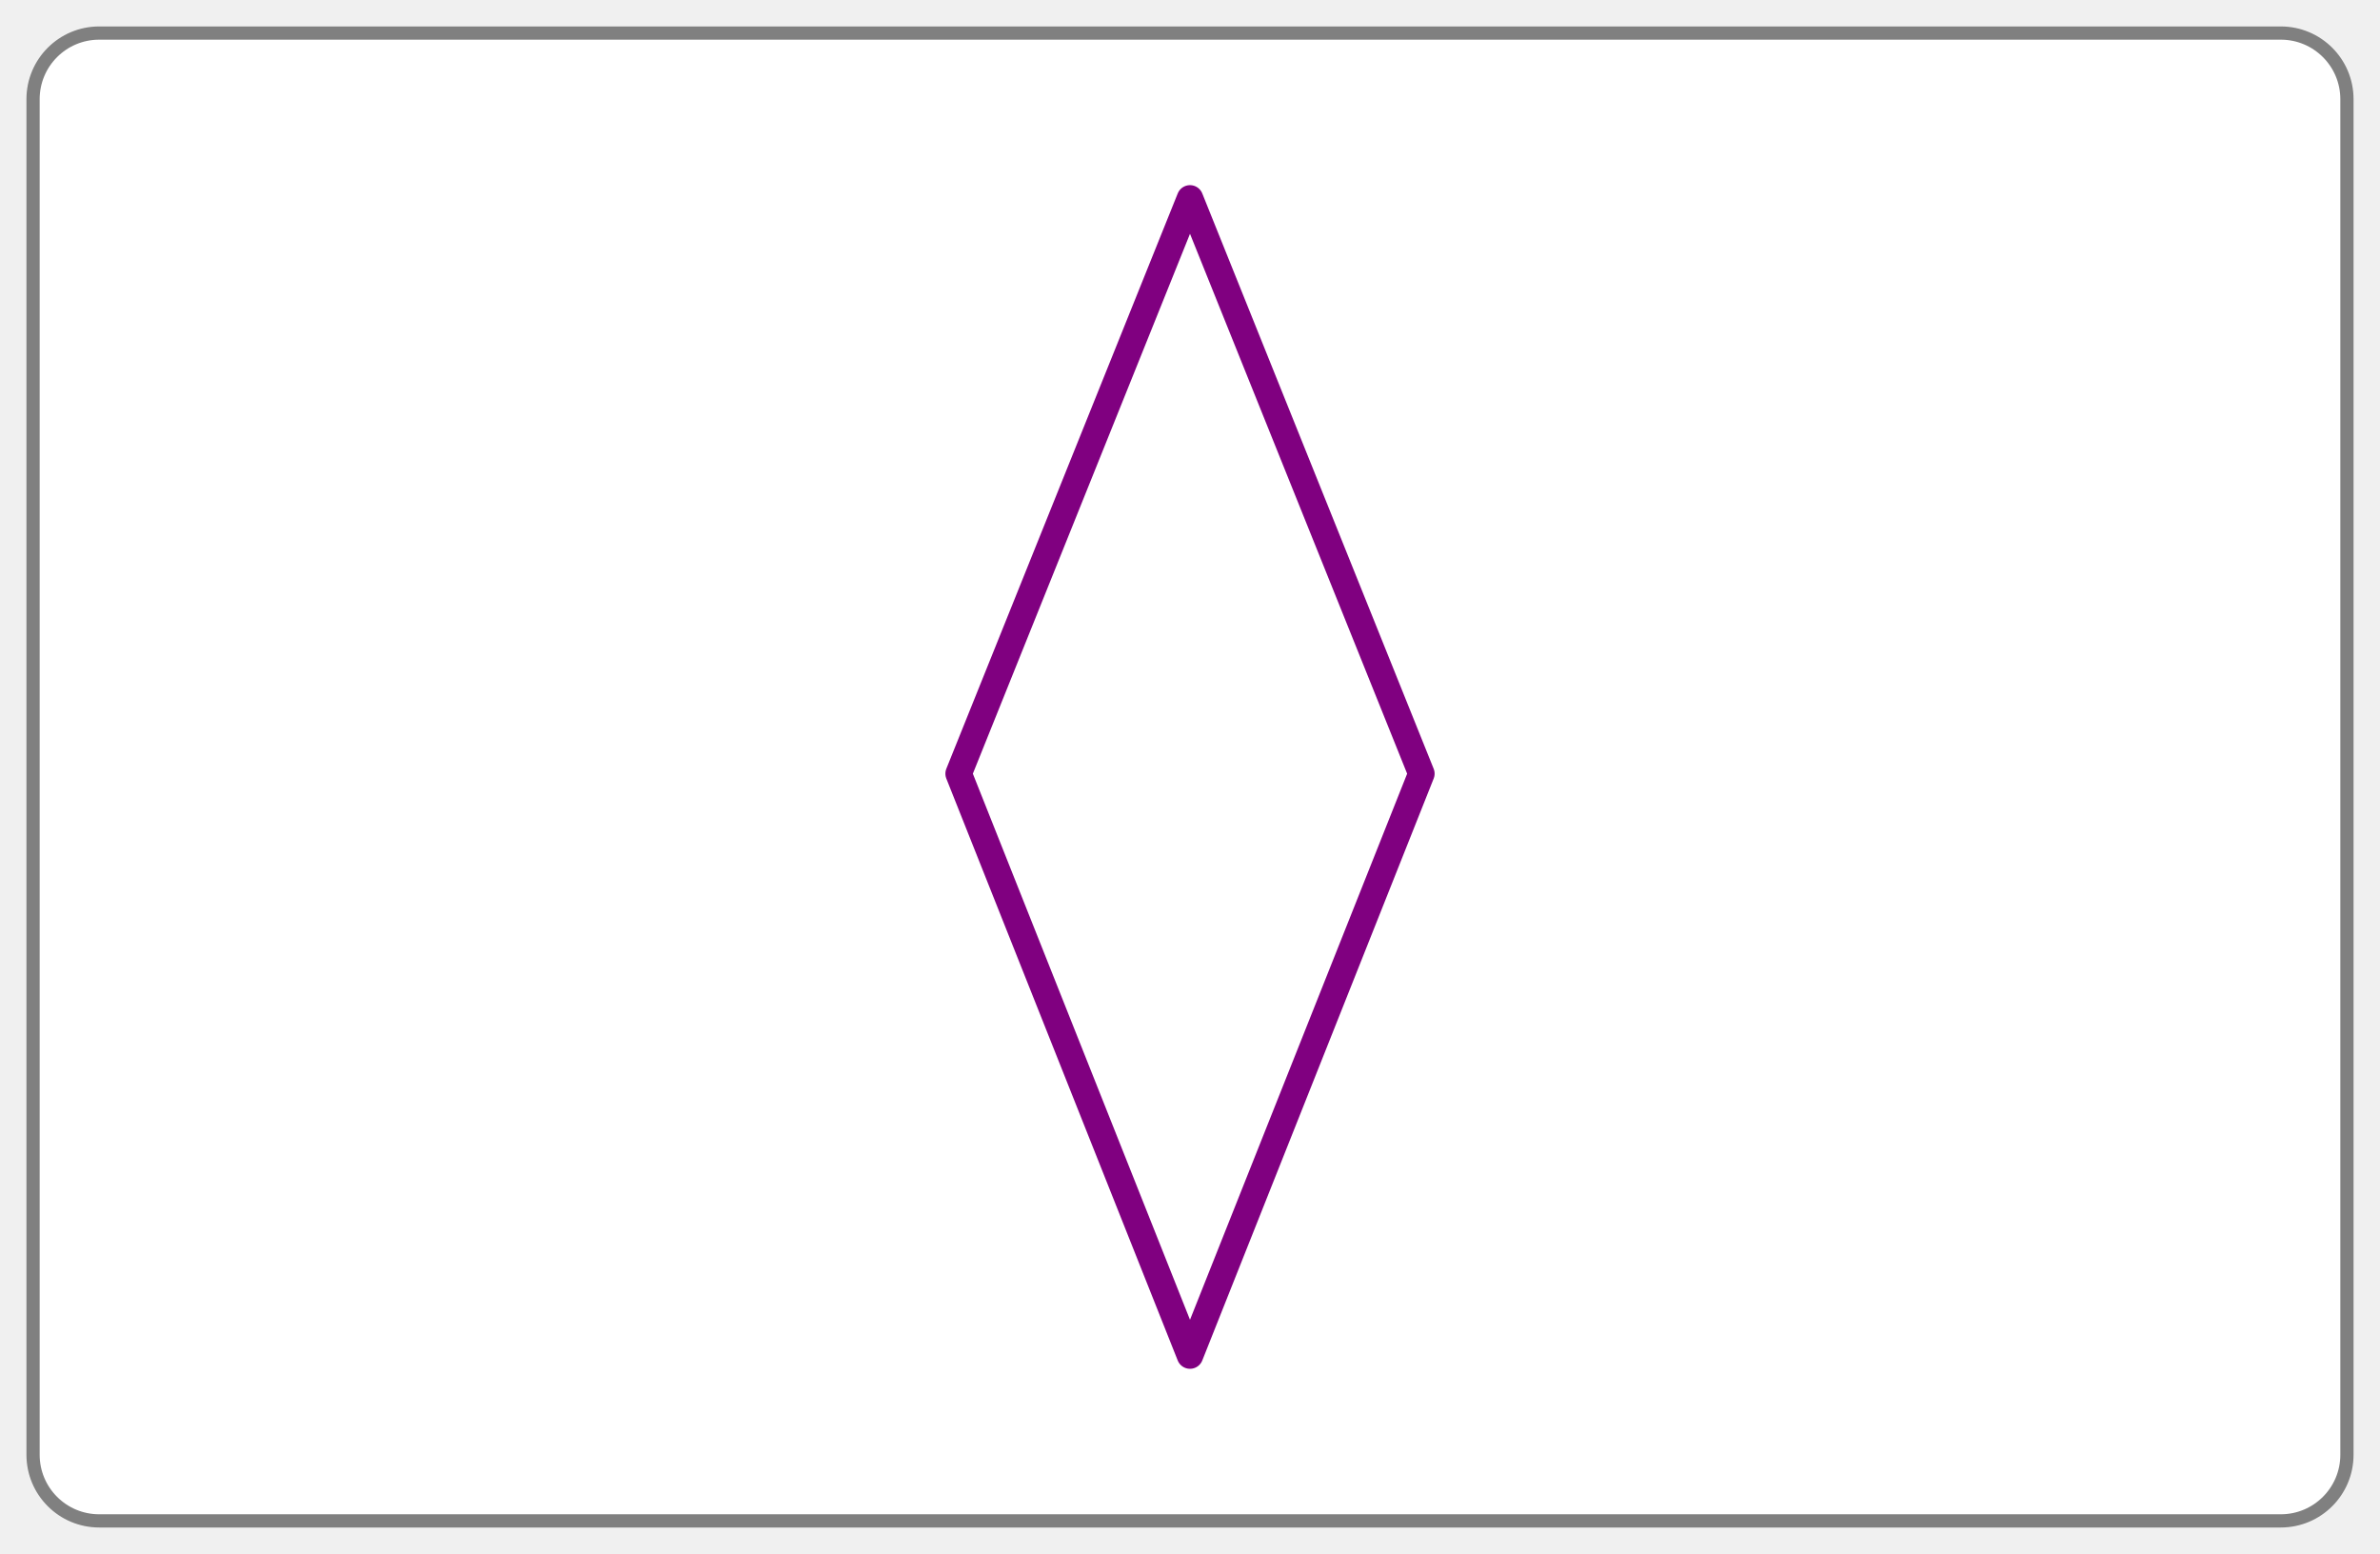
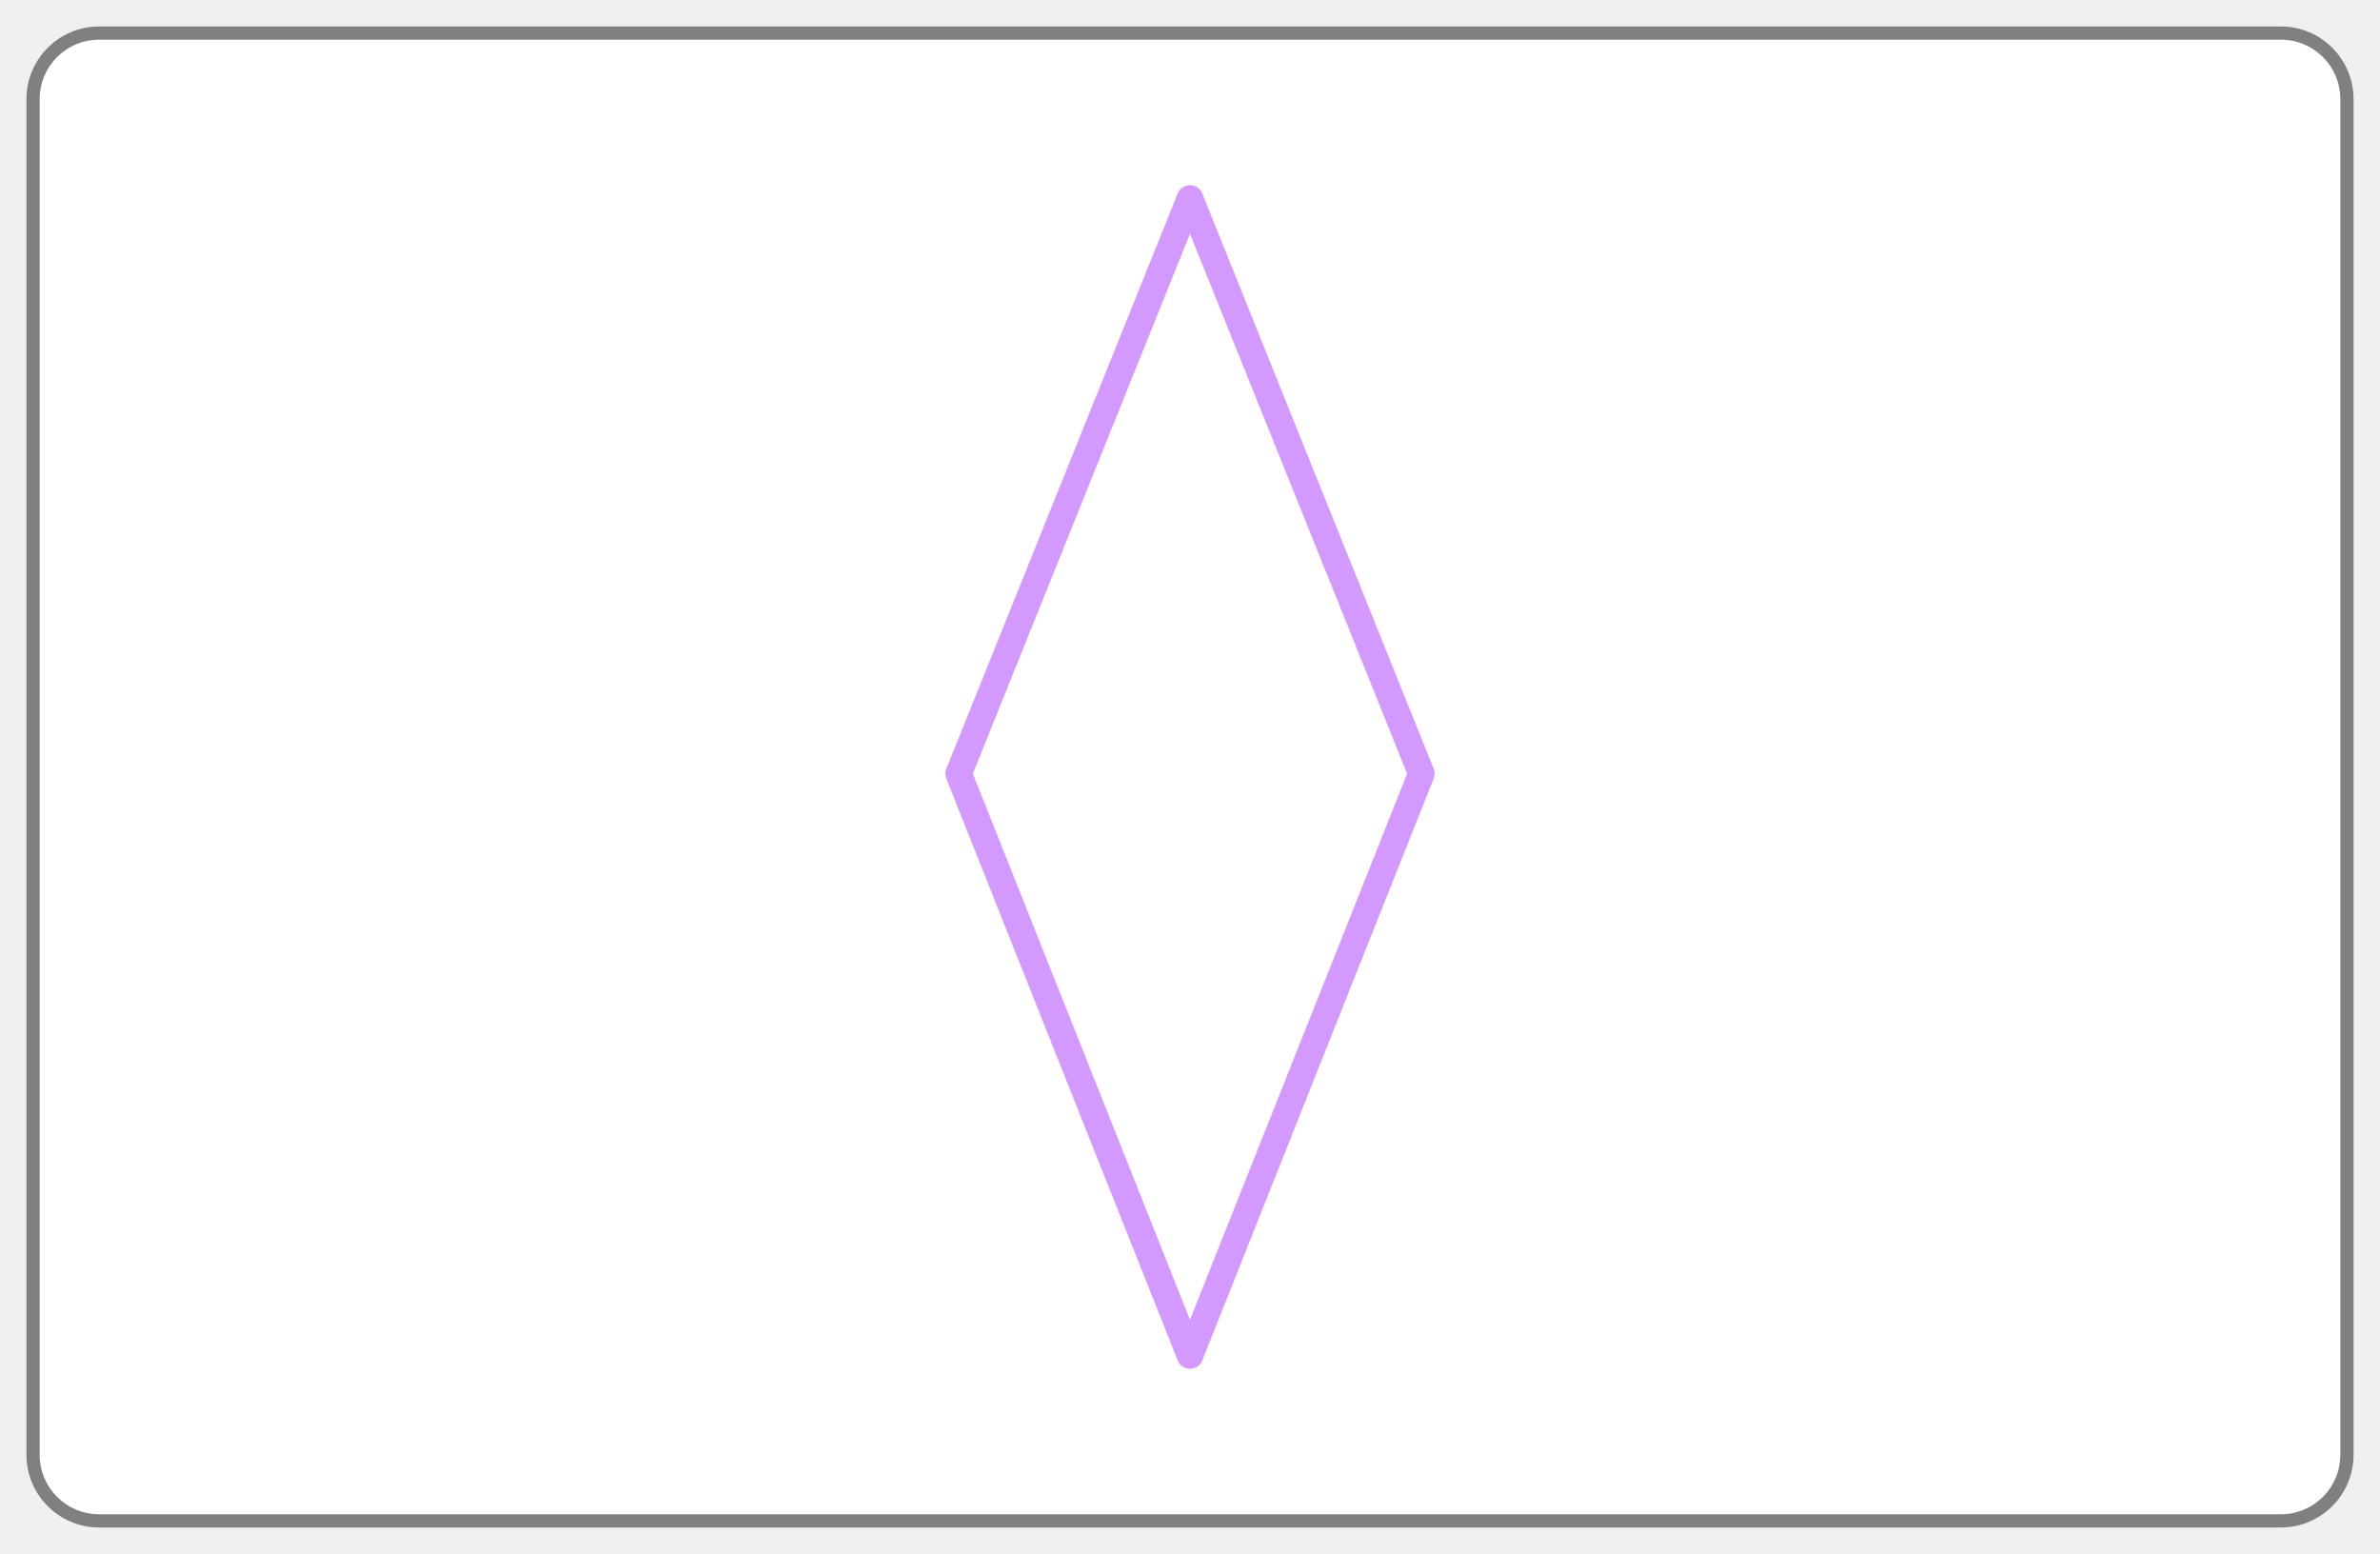
<svg xmlns="http://www.w3.org/2000/svg" xmlns:xlink="http://www.w3.org/1999/xlink" version="1.1" height="235" width="360">
  <defs>
    <polygon class="setcolor setline" id="shape" points="180,30 145,117 180,205 215,117" />
    <style type="text/css">
      .setcolor {
-         stroke: purple;
+         stroke: #d499ff;
        fill: white;
      }
      .setline {
        stroke-width: 4;
        stroke-linejoin: round;
      }
    </style>
  </defs>
  <rect x="5" y="5" height="225" width="350" rx="10" ry="10" fill="white" stroke="grey" stroke-width="2" />
  <use xlink:href="#shape" />
</svg>
